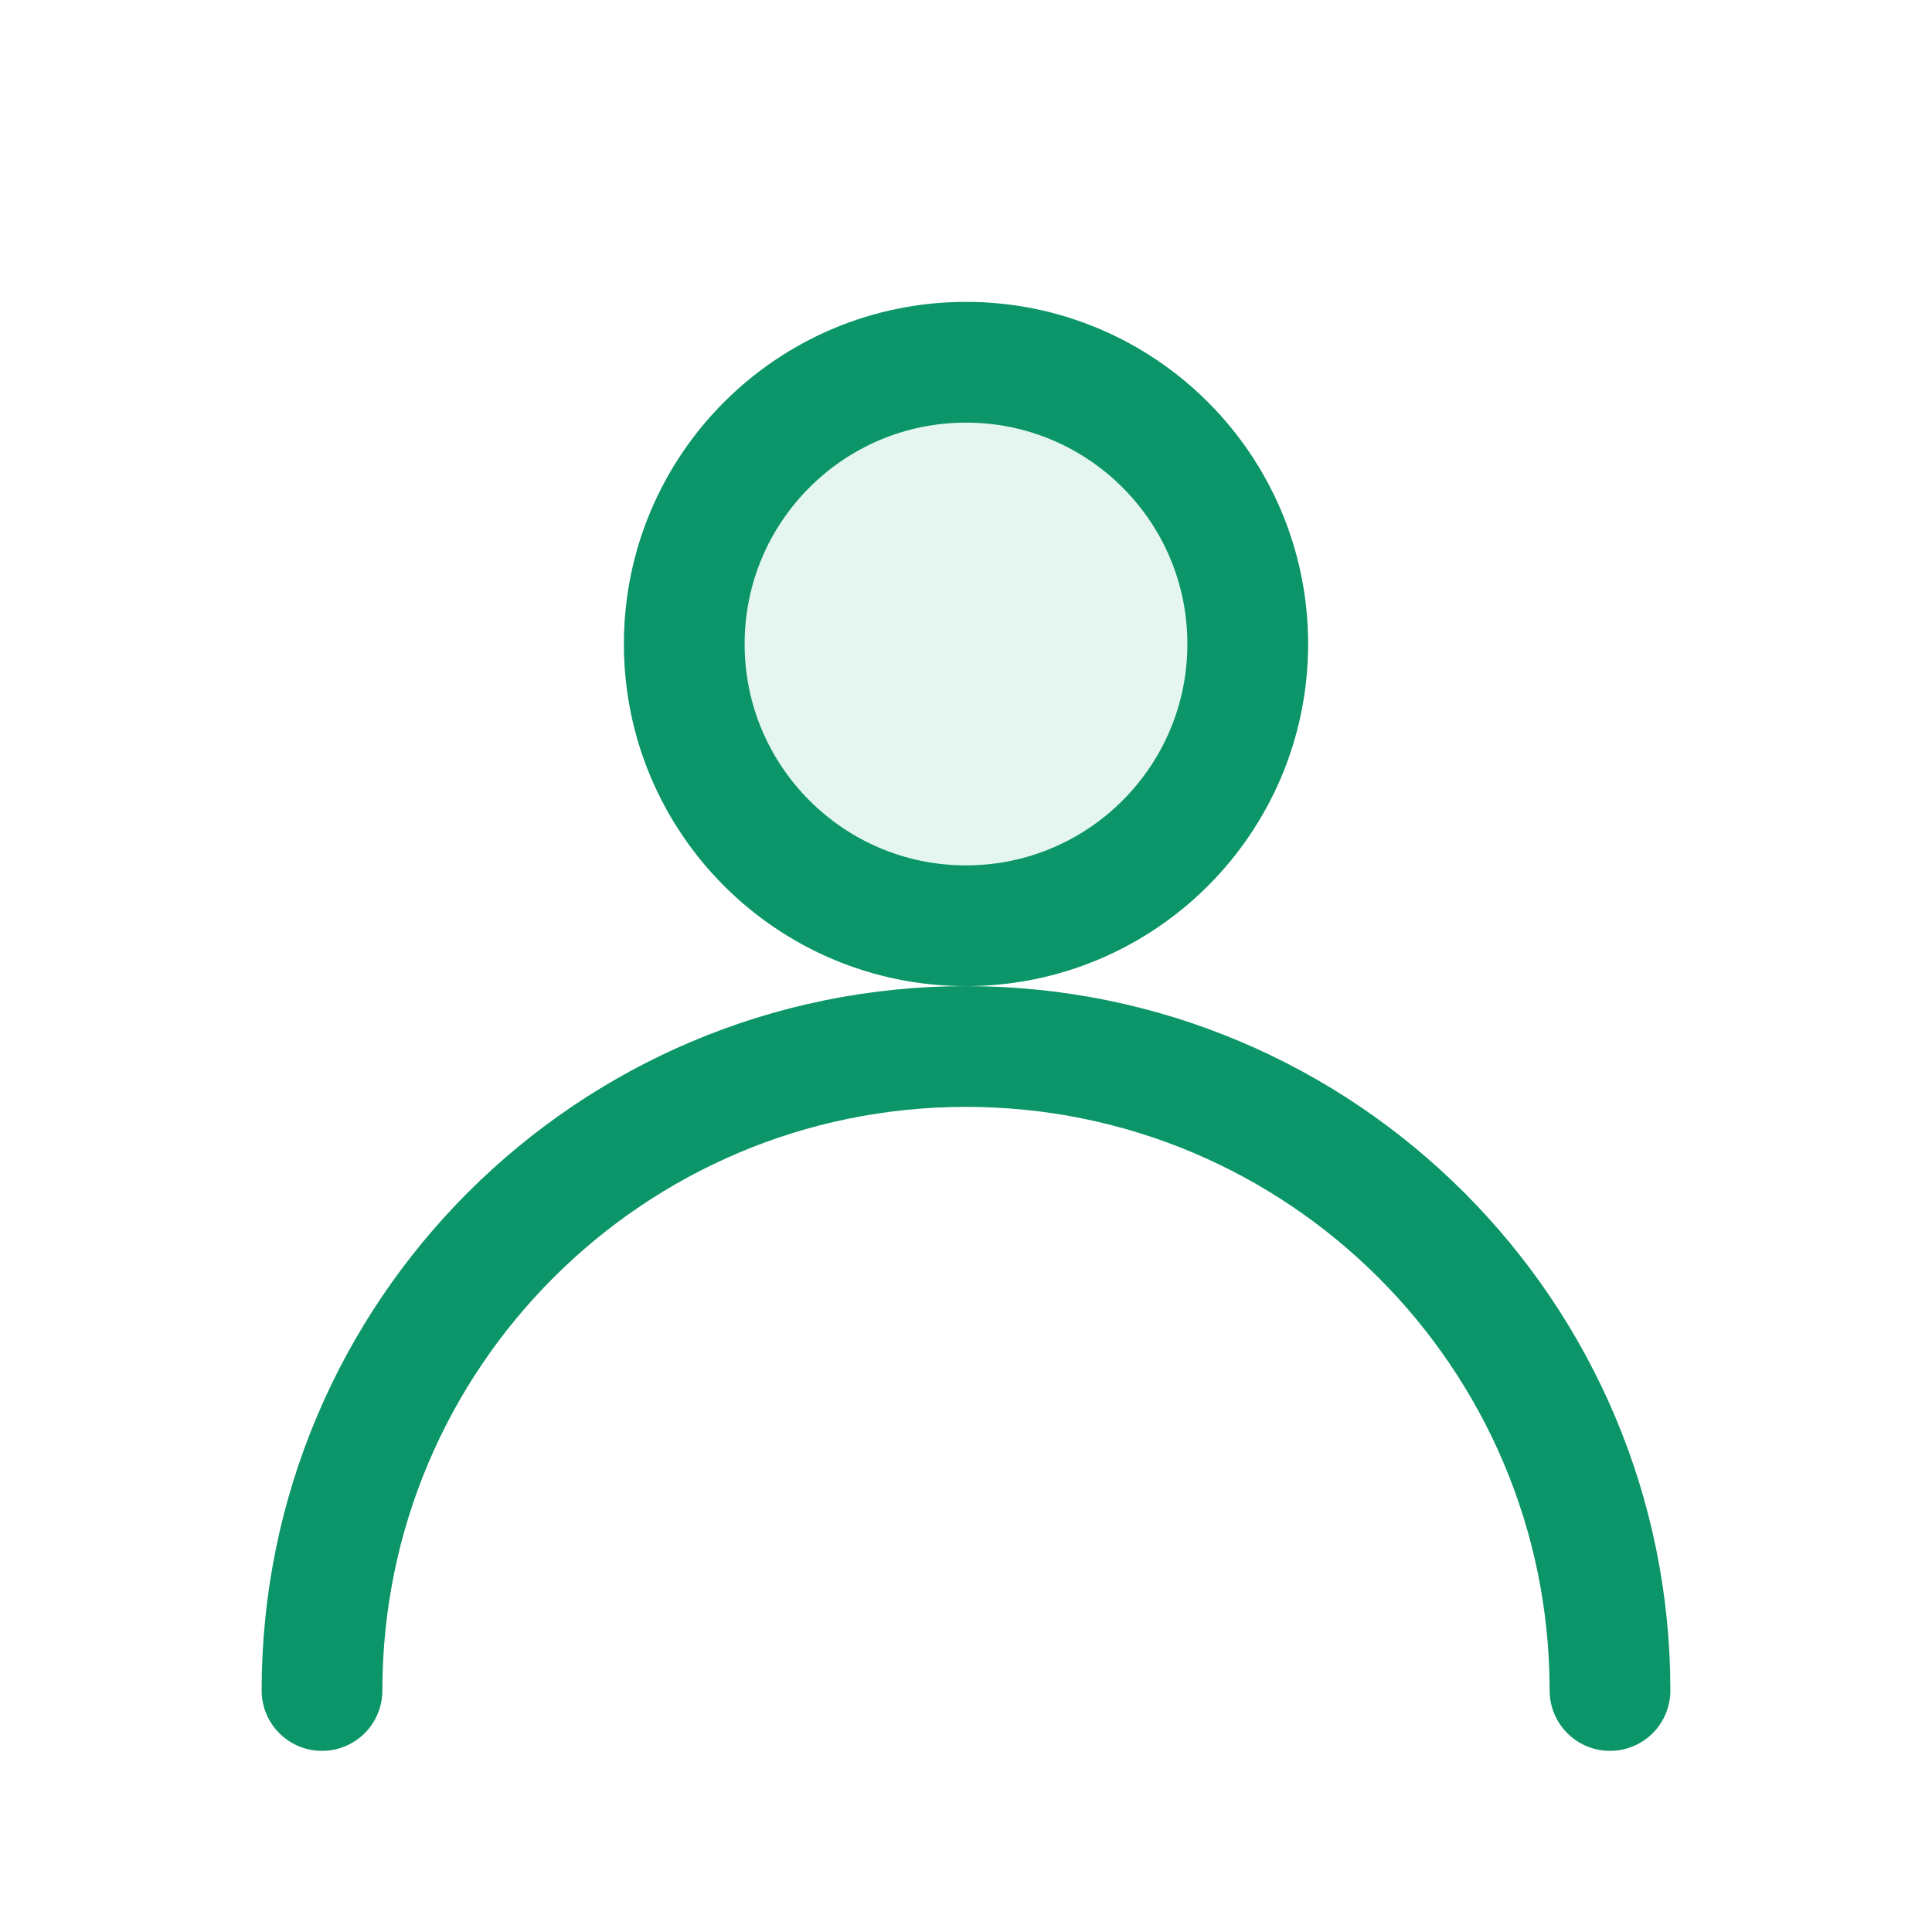
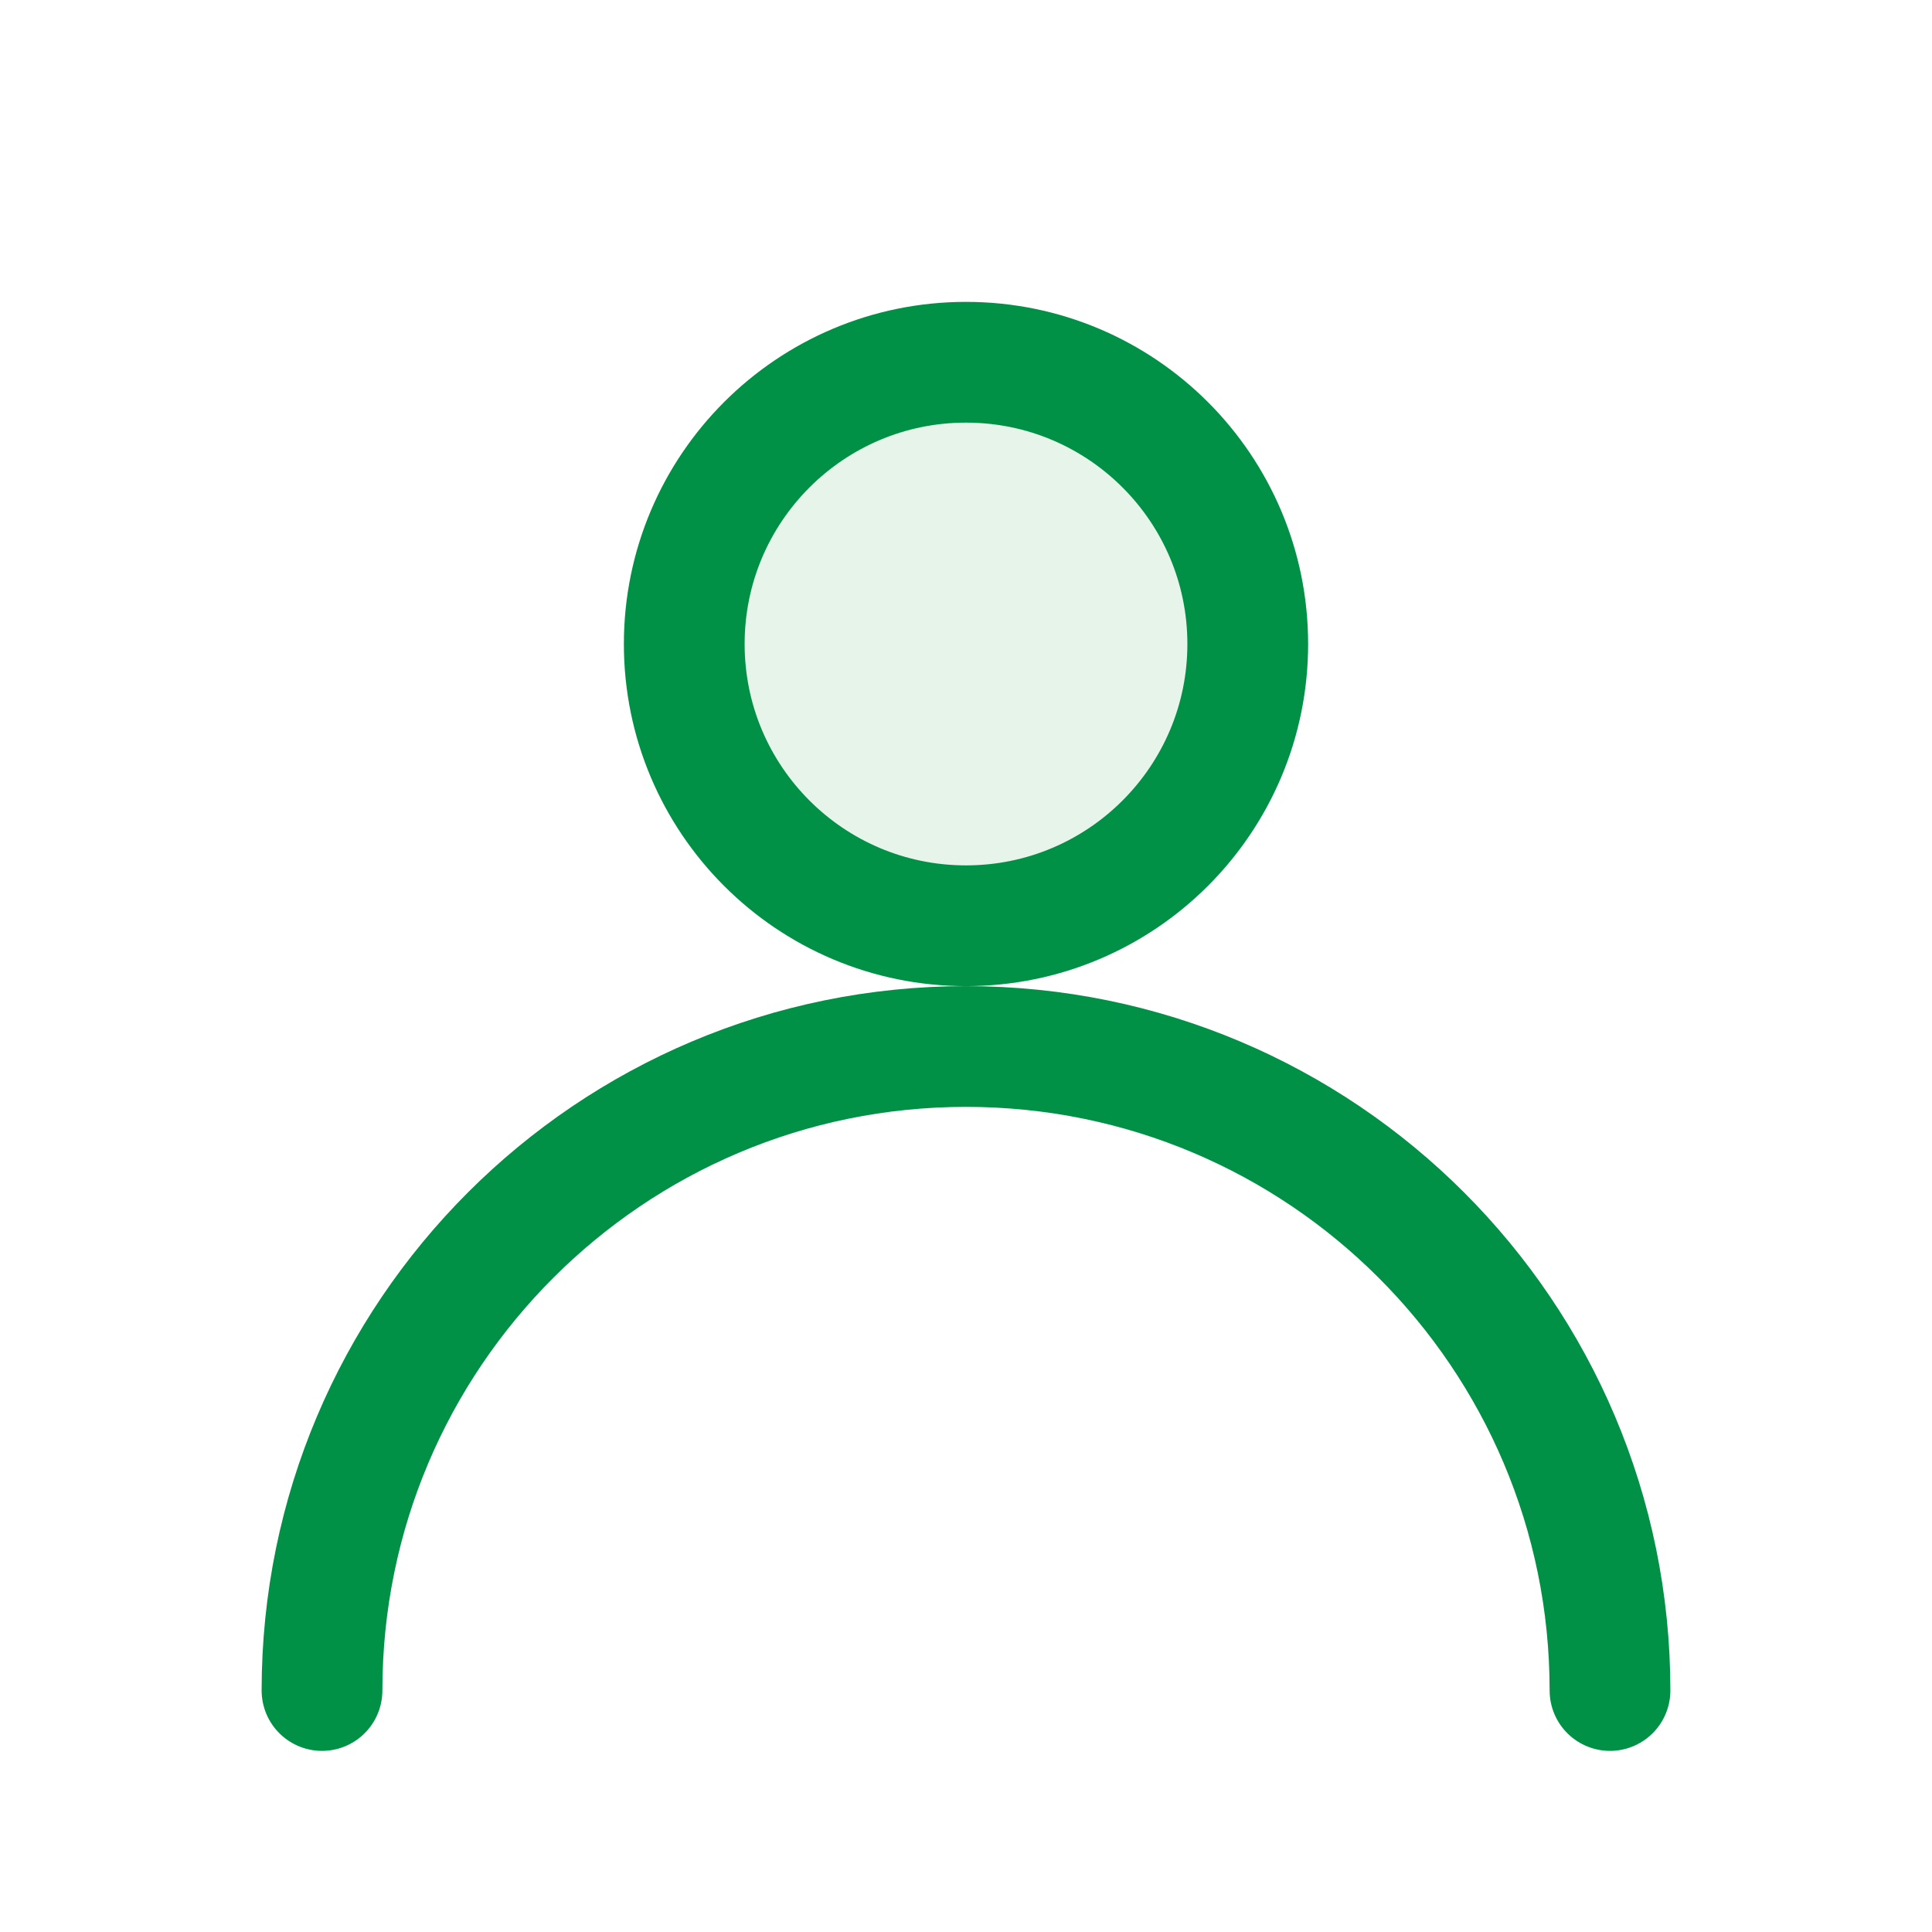
<svg xmlns="http://www.w3.org/2000/svg" viewBox="0 0 48 48">
-   <circle cx="24" cy="16" r="7" fill="#e4f6ef" stroke="#0b9569" stroke-width="3" />
-   <path d="M8 42a16 16 0 0 1 32 0" fill="none" stroke="#0b9569" stroke-width="3" stroke-linecap="round" />
+   <circle cx="24" cy="16" r="7" fill="#e6f4e9" stroke="#009146" stroke-width="3" />
+   <path d="M8 42a16 16 0 0 1 32 0" fill="none" stroke="#009146" stroke-width="3" stroke-linecap="round" />
</svg>
